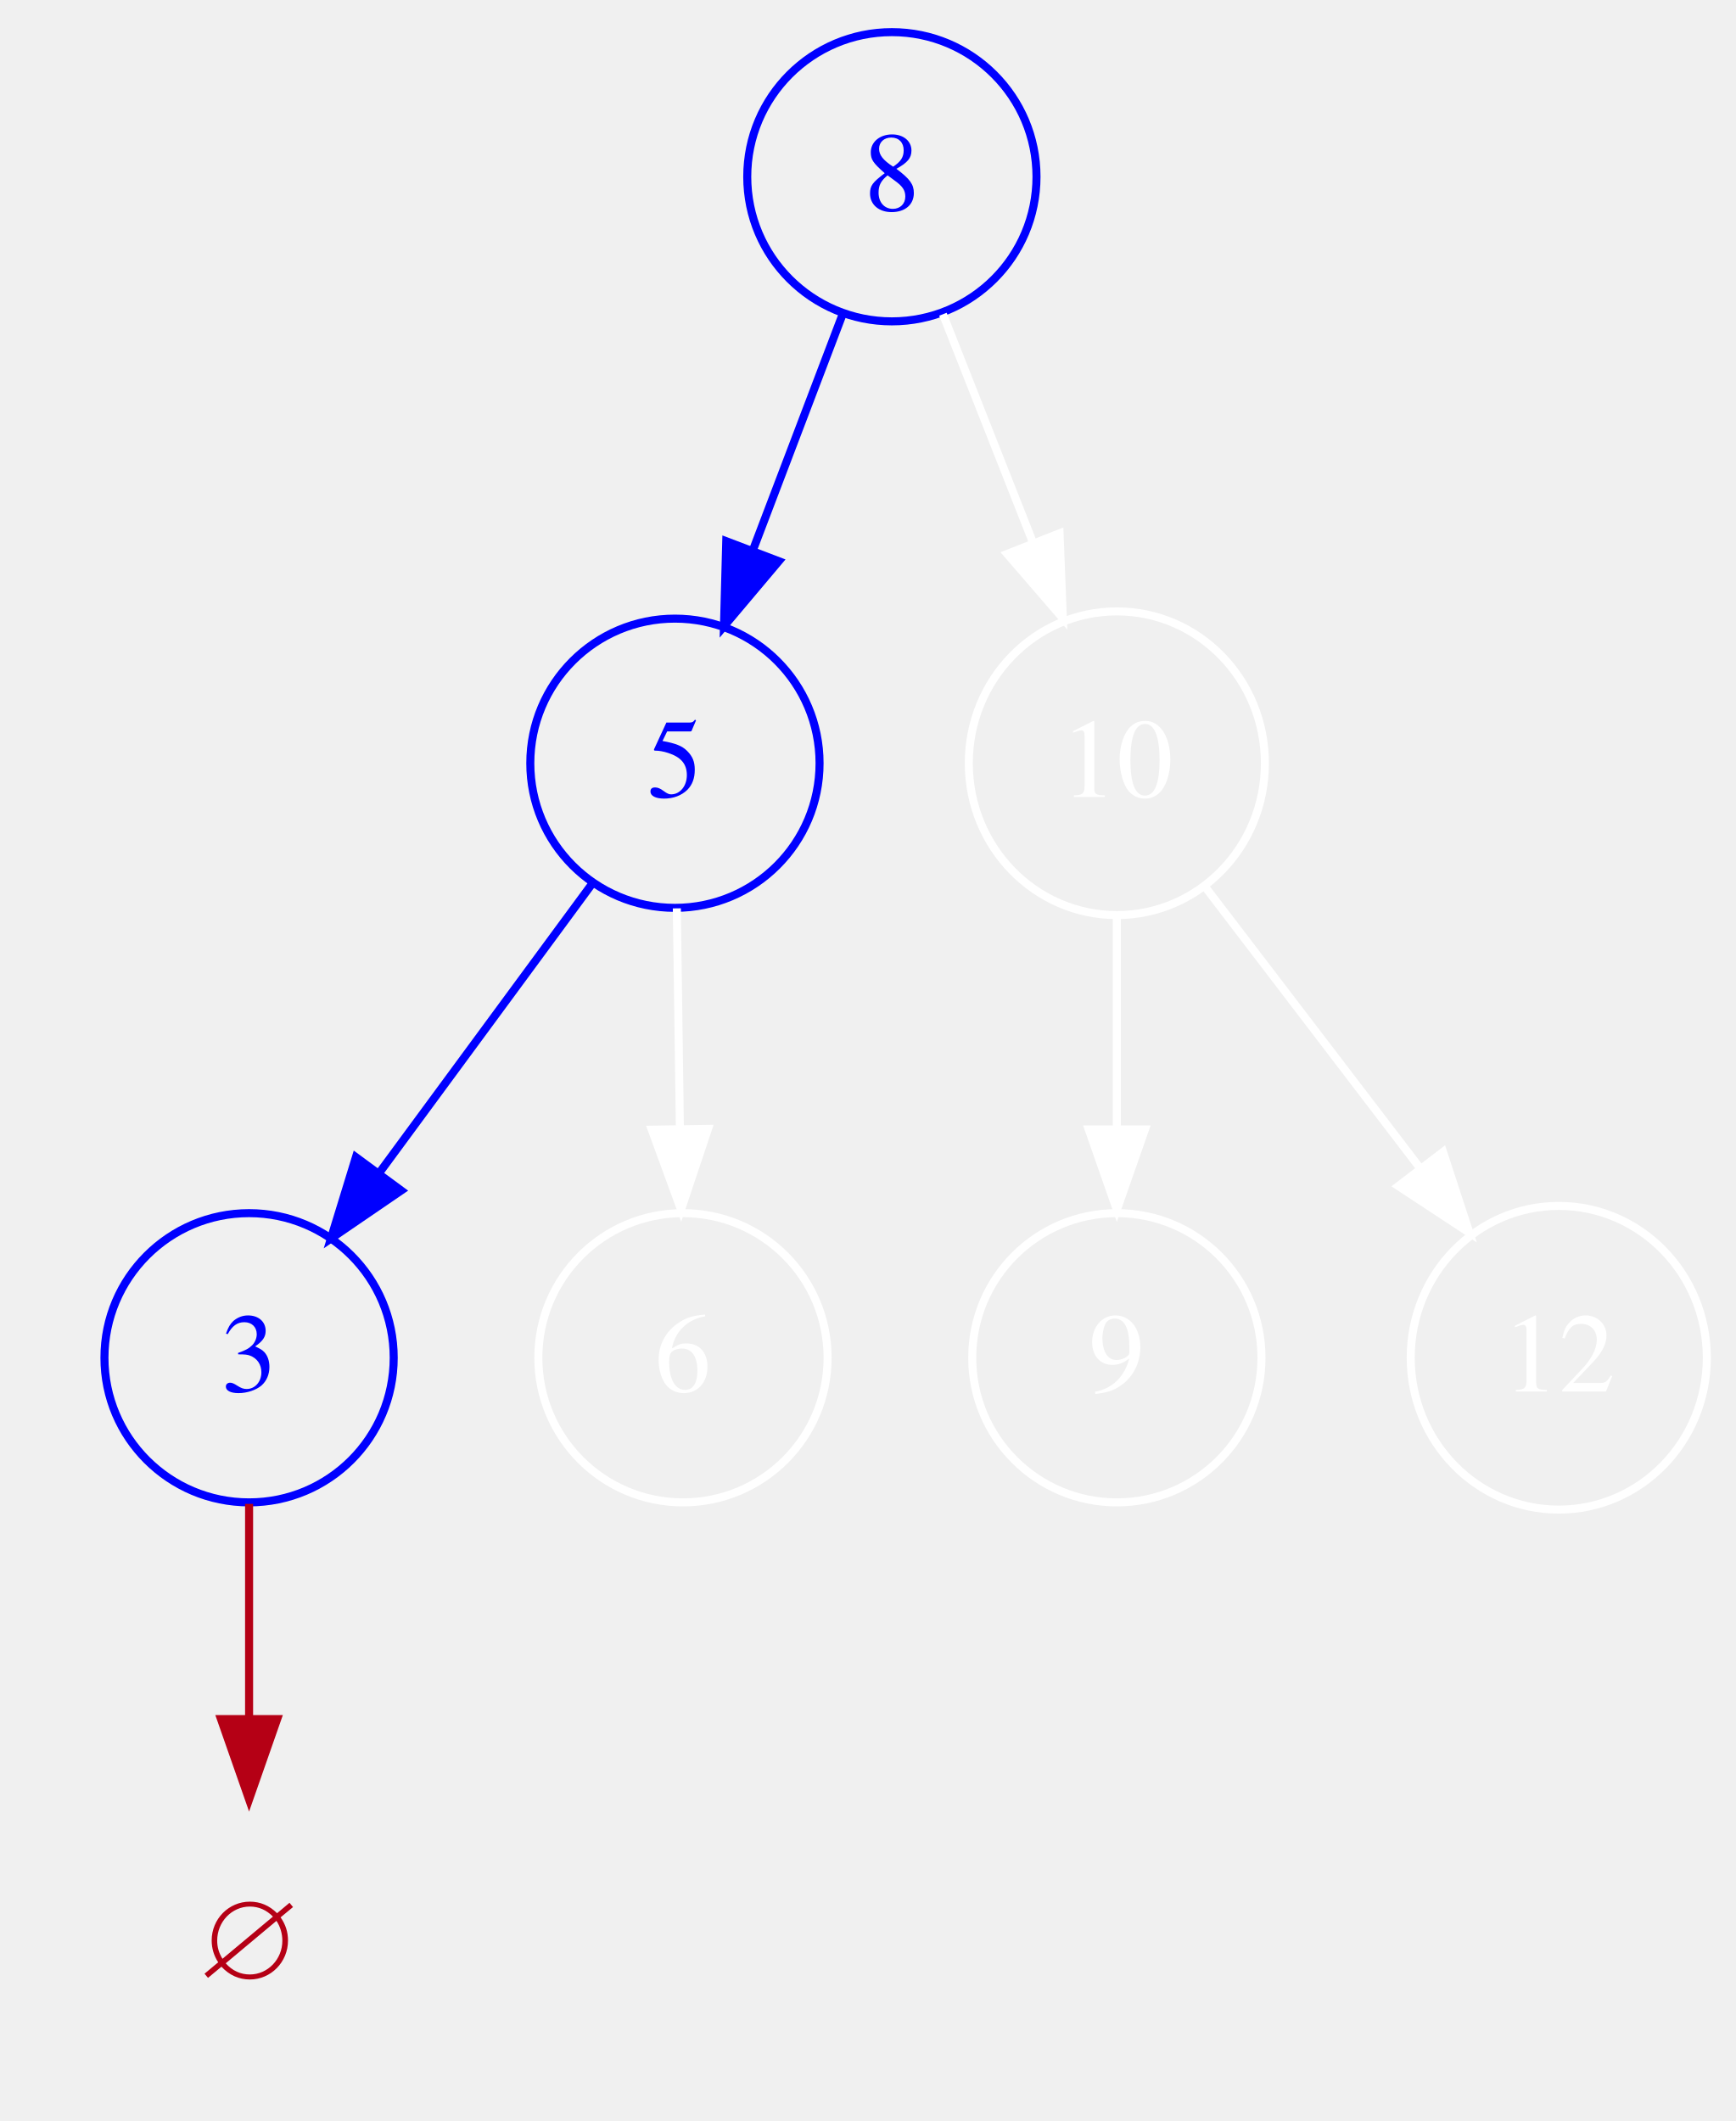
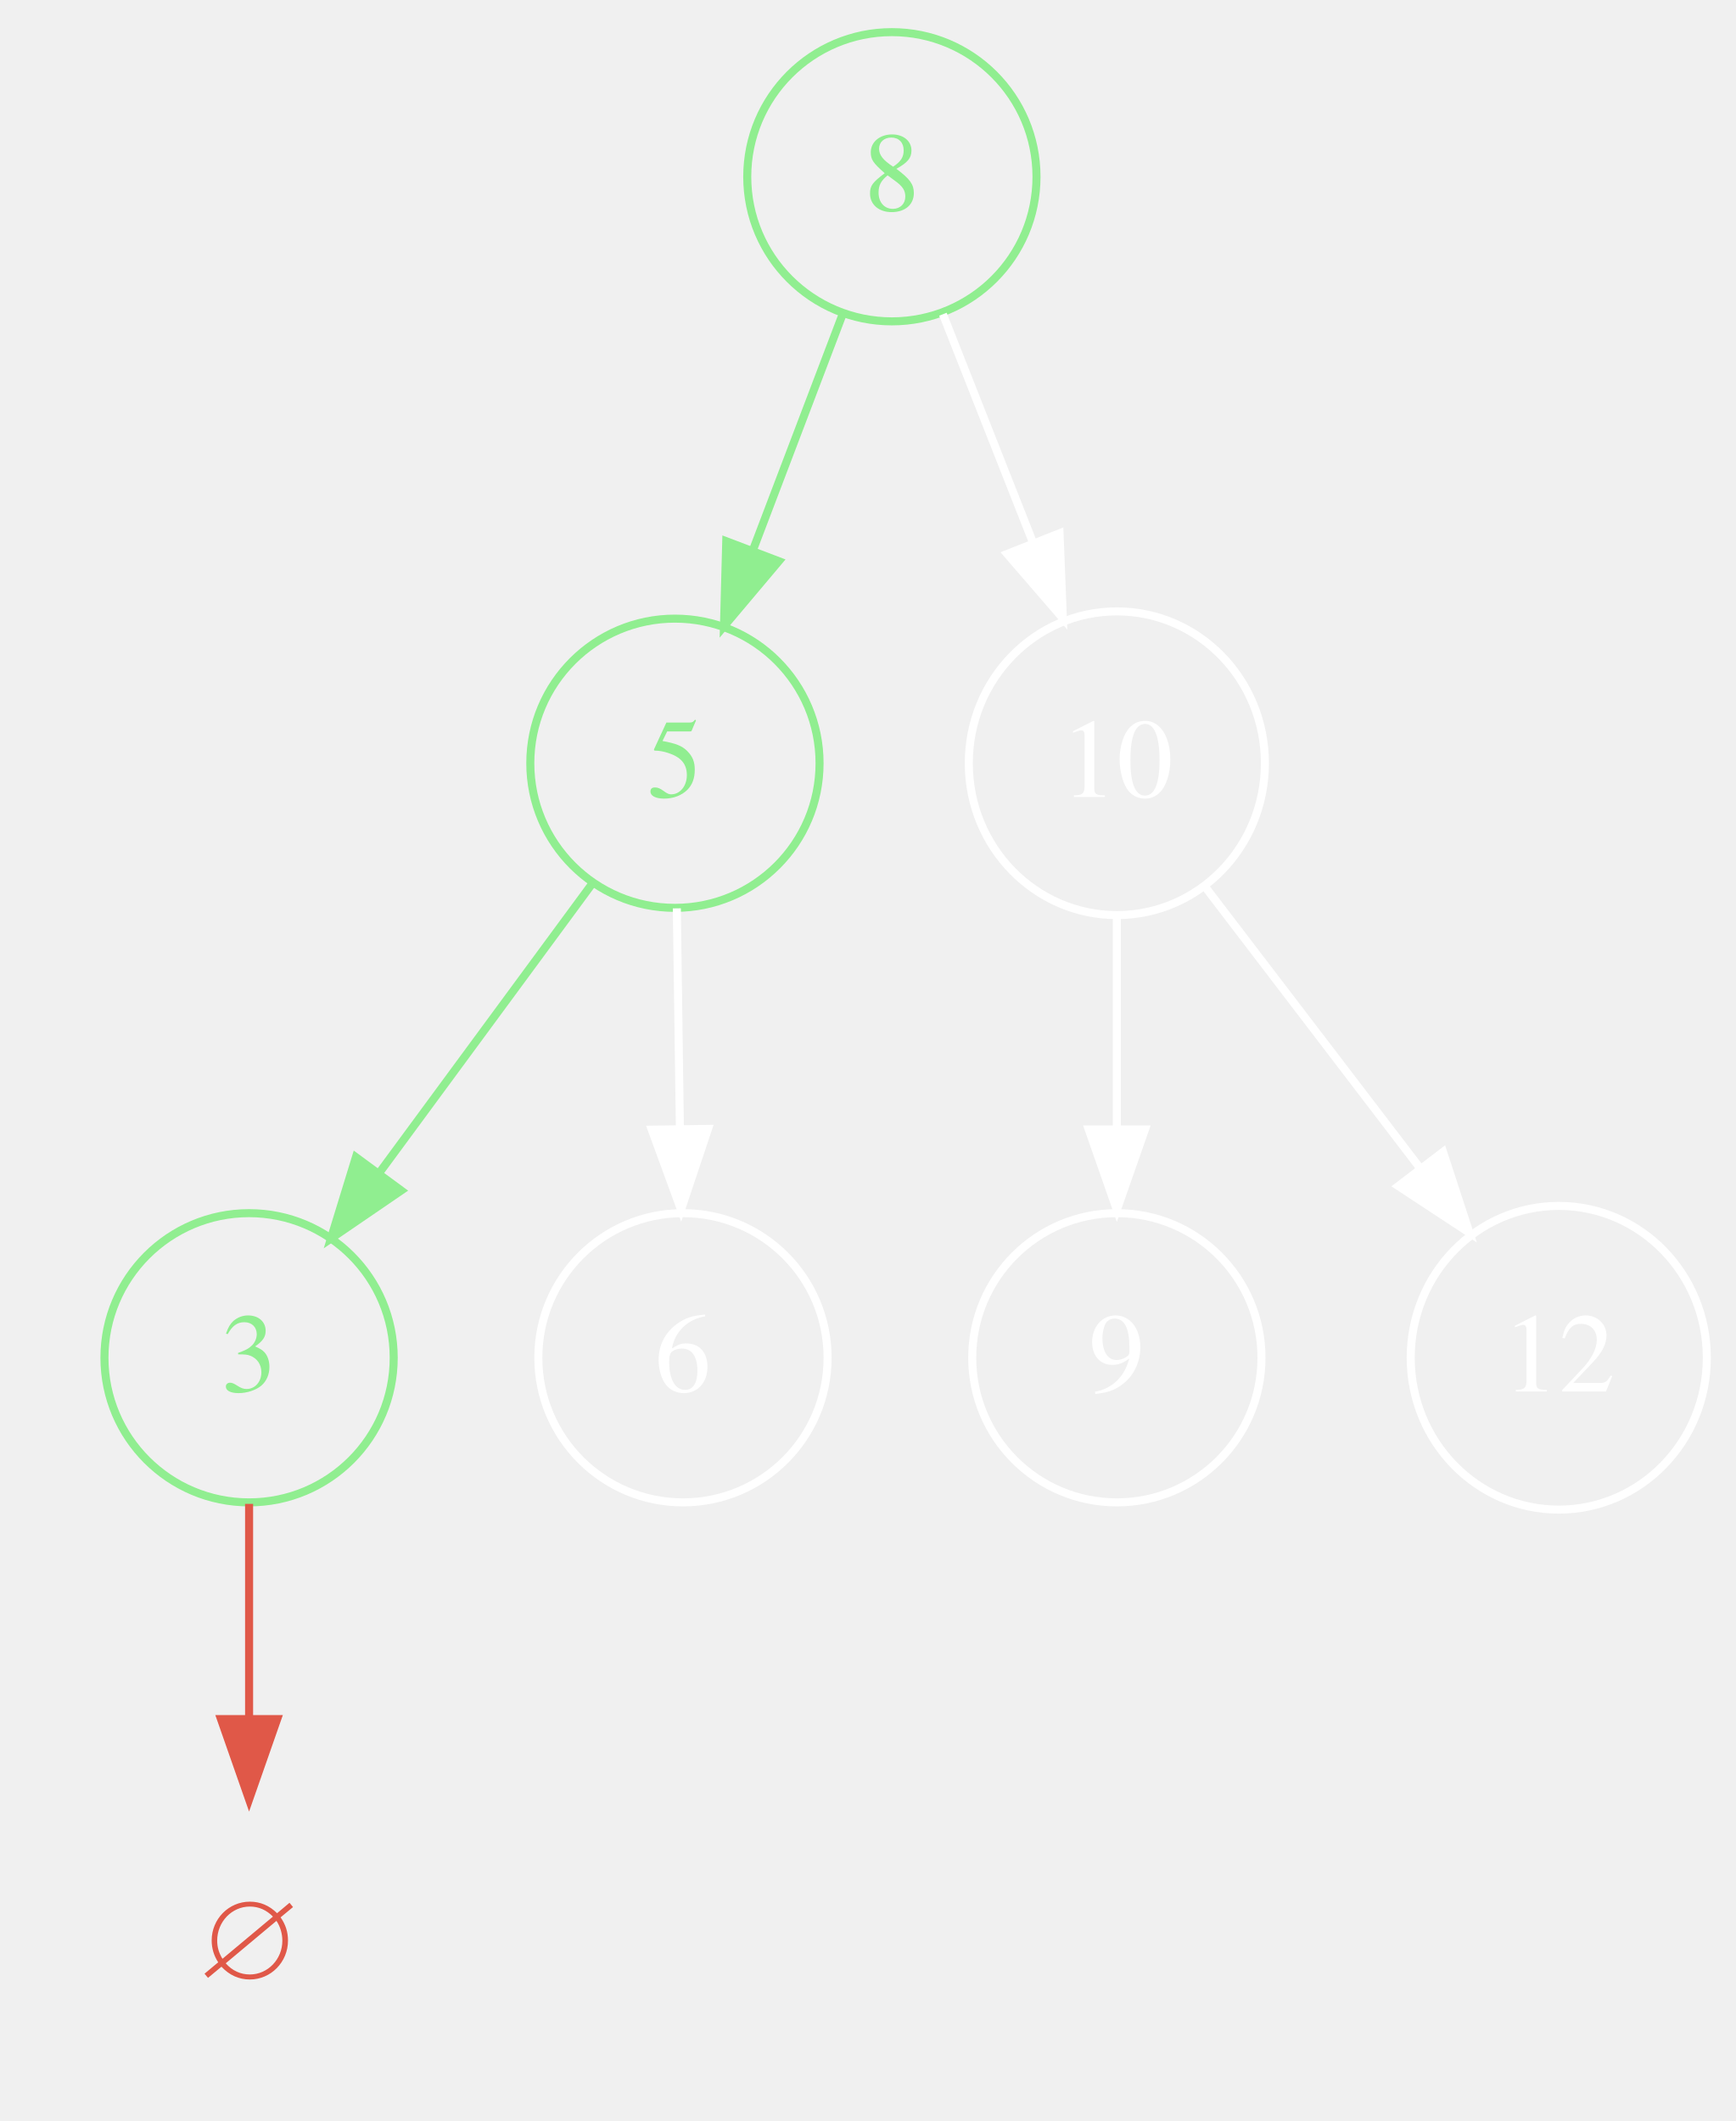
<svg xmlns="http://www.w3.org/2000/svg" width="216pt" height="264pt" viewBox="0.00 0.00 216.00 264.00">
  <g id="graph0" class="graph" transform="scale(1 1) rotate(0) translate(4 260)">
    <g id="node1" class="node">
-       <ellipse fill="none" stroke="blue" cx="107" cy="-238" rx="18" ry="18" />
-       <text text-anchor="middle" x="107" y="-233.8" font-family="Times,serif" font-size="14.00" fill="blue">8</text>
+       <ellipse fill="none" stroke="lightgreen" cx="107" cy="-238" rx="18" ry="18" />
+       <text text-anchor="middle" x="107" y="-233.8" font-family="Times,serif" font-size="14.00" fill="lightgreen">8</text>
    </g>
    <g id="node2" class="node">
-       <ellipse fill="none" stroke="blue" cx="80" cy="-165" rx="18" ry="18" />
-       <text text-anchor="middle" x="80" y="-160.8" font-family="Times,serif" font-size="14.00" fill="blue">5</text>
+       <ellipse fill="none" stroke="lightgreen" cx="80" cy="-165" rx="18" ry="18" />
+       <text text-anchor="middle" x="80" y="-160.8" font-family="Times,serif" font-size="14.00" fill="lightgreen">5</text>
    </g>
    <g id="edge1" class="edge">
-       <path fill="none" stroke="blue" d="M100.873,-220.889C97.594,-212.265 93.477,-201.439 89.768,-191.686" />
-       <polygon fill="blue" stroke="blue" points="92.928,-190.15 86.103,-182.047 86.386,-192.638 92.928,-190.15" />
+       <path fill="none" stroke="lightgreen" d="M100.873,-220.889C97.594,-212.265 93.477,-201.439 89.768,-191.686" />
+       <polygon fill="lightgreen" stroke="lightgreen" points="92.928,-190.15 86.103,-182.047 86.386,-192.638 92.928,-190.15" />
    </g>
    <g id="node3" class="node">
      <ellipse fill="none" stroke="white" cx="135" cy="-165" rx="18.427" ry="18.901" />
      <text text-anchor="middle" x="135" y="-160.8" font-family="Times,serif" font-size="14.00" fill="white">10</text>
    </g>
    <g id="edge2" class="edge">
      <path fill="none" stroke="white" d="M113.354,-220.889C116.659,-212.508 120.784,-202.047 124.544,-192.512" />
      <polygon fill="white" stroke="white" points="127.868,-193.624 128.281,-183.037 121.356,-191.056 127.868,-193.624" />
    </g>
    <g id="node4" class="node">
-       <ellipse fill="none" stroke="blue" cx="27" cy="-91" rx="18" ry="18" />
-       <text text-anchor="middle" x="27" y="-86.8" font-family="Times,serif" font-size="14.00" fill="blue">3</text>
+       <ellipse fill="none" stroke="lightgreen" cx="27" cy="-91" rx="18" ry="18" />
+       <text text-anchor="middle" x="27" y="-86.8" font-family="Times,serif" font-size="14.00" fill="lightgreen">3</text>
    </g>
    <g id="edge3" class="edge">
-       <path fill="none" stroke="blue" d="M69.781,-150.118C62.229,-139.858 51.797,-125.686 43.125,-113.905" />
-       <polygon fill="blue" stroke="blue" points="45.934,-111.818 37.188,-105.84 40.297,-115.968 45.934,-111.818" />
+       <path fill="none" stroke="lightgreen" d="M69.781,-150.118C62.229,-139.858 51.797,-125.686 43.125,-113.905" />
+       <polygon fill="lightgreen" stroke="lightgreen" points="45.934,-111.818 37.188,-105.84 40.297,-115.968 45.934,-111.818" />
    </g>
    <g id="node5" class="node">
      <ellipse fill="none" stroke="white" cx="81" cy="-91" rx="18" ry="18" />
      <text text-anchor="middle" x="81" y="-86.8" font-family="Times,serif" font-size="14.00" fill="white">6</text>
    </g>
    <g id="edge4" class="edge">
      <path fill="none" stroke="white" d="M80.237,-146.937C80.35,-138.807 80.488,-128.876 80.615,-119.705" />
      <polygon fill="white" stroke="white" points="84.118,-119.488 80.758,-109.441 77.119,-119.391 84.118,-119.488" />
    </g>
    <g id="node7" class="node">
      <ellipse fill="none" stroke="white" cx="135" cy="-91" rx="18" ry="18" />
      <text text-anchor="middle" x="135" y="-86.8" font-family="Times,serif" font-size="14.00" fill="white">9</text>
    </g>
    <g id="edge6" class="edge">
      <path fill="none" stroke="white" d="M135,-145.831C135,-137.894 135,-128.409 135,-119.628" />
      <polygon fill="white" stroke="white" points="138.5,-119.418 135,-109.418 131.5,-119.418 138.5,-119.418" />
    </g>
    <g id="node8" class="node">
      <ellipse fill="none" stroke="white" cx="190" cy="-91" rx="18.427" ry="18.901" />
      <text text-anchor="middle" x="190" y="-86.8" font-family="Times,serif" font-size="14.00" fill="white">12</text>
    </g>
    <g id="edge7" class="edge">
      <path fill="none" stroke="white" d="M146.13,-149.43C153.734,-139.475 163.963,-126.084 172.632,-114.737" />
      <polygon fill="white" stroke="white" points="175.597,-116.62 178.886,-106.549 170.035,-112.371 175.597,-116.62" />
    </g>
    <g id="node6" class="node">
-       <text text-anchor="middle" x="27" y="-13.8" font-family="Times,serif" font-size="14.00" fill="#b50015">∅</text>
+       <text text-anchor="middle" x="27" y="-13.8" font-family="Times,serif" font-size="14.00" fill="#e05848">∅</text>
    </g>
    <g id="edge5" class="edge">
-       <path fill="none" stroke="#b50015" d="M27,-72.813C27,-64.79 27,-55.047 27,-46.069" />
-       <polygon fill="#b50015" stroke="#b50015" points="30.5,-46.029 27,-36.029 23.5,-46.029 30.5,-46.029" />
+       <path fill="none" stroke="#e05848" d="M27,-72.813C27,-64.79 27,-55.047 27,-46.069" />
+       <polygon fill="#e05848" stroke="#e05848" points="30.5,-46.029 27,-36.029 23.5,-46.029 30.5,-46.029" />
    </g>
  </g>
</svg>
